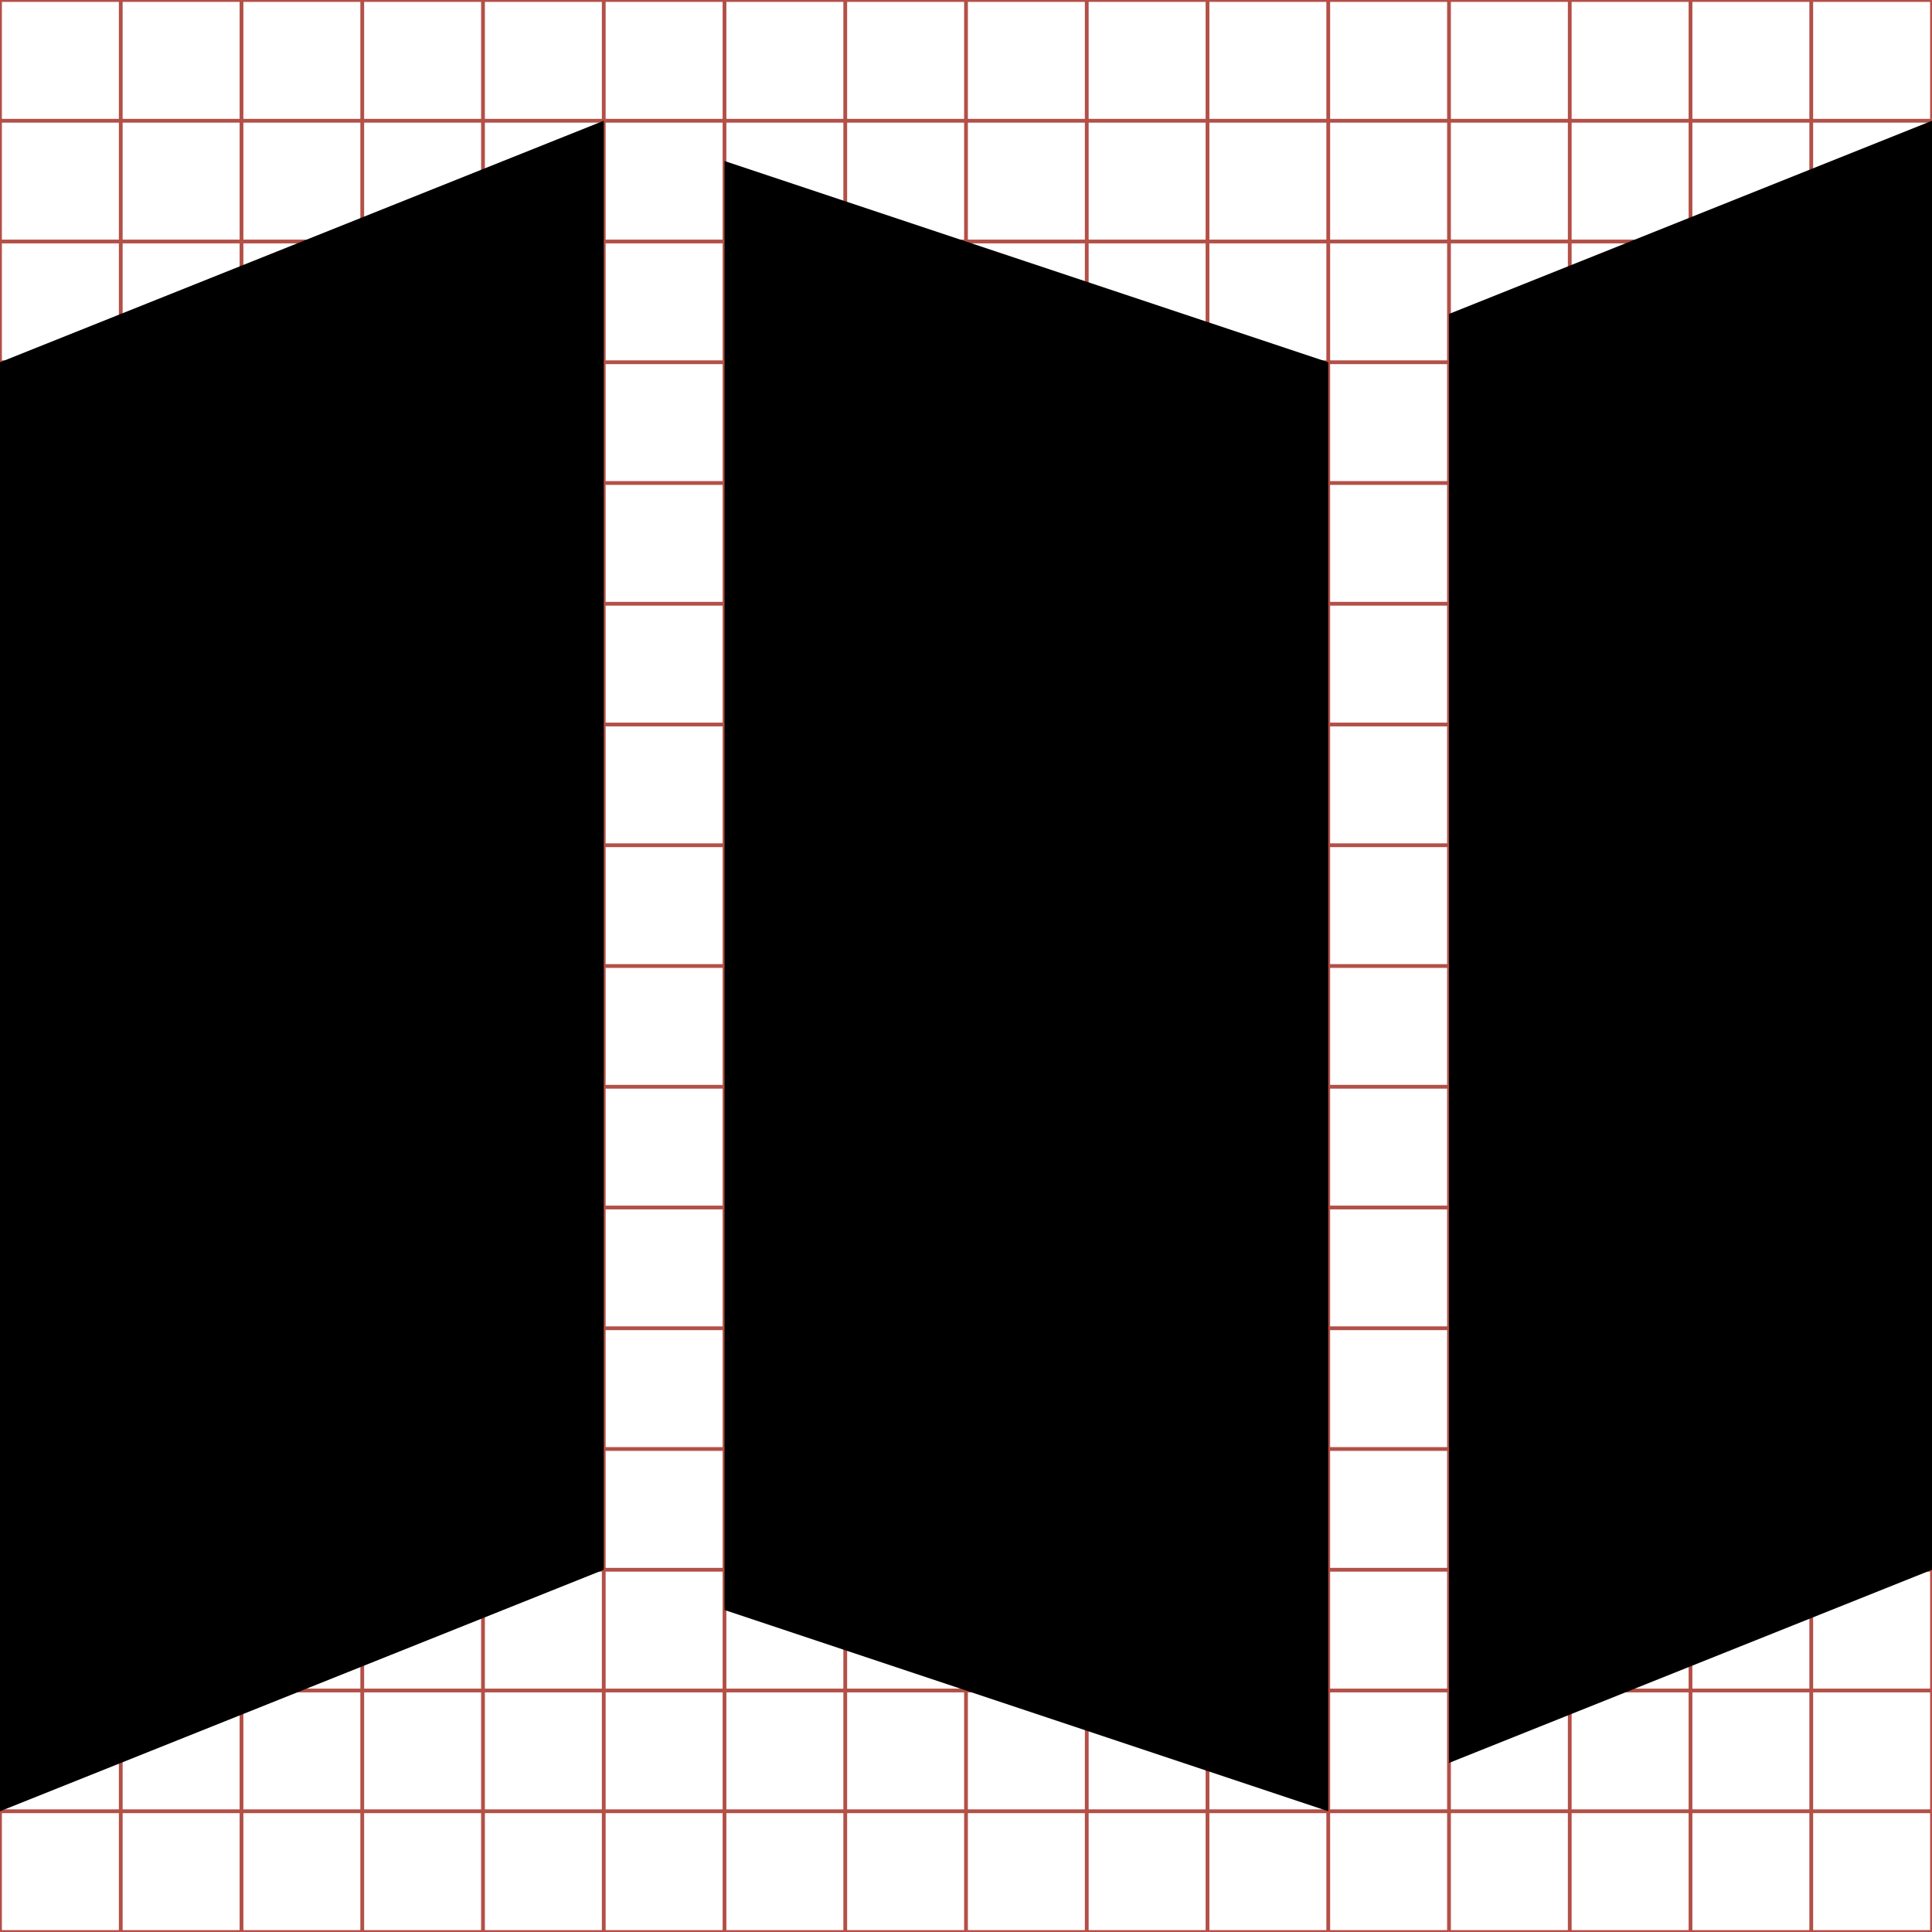
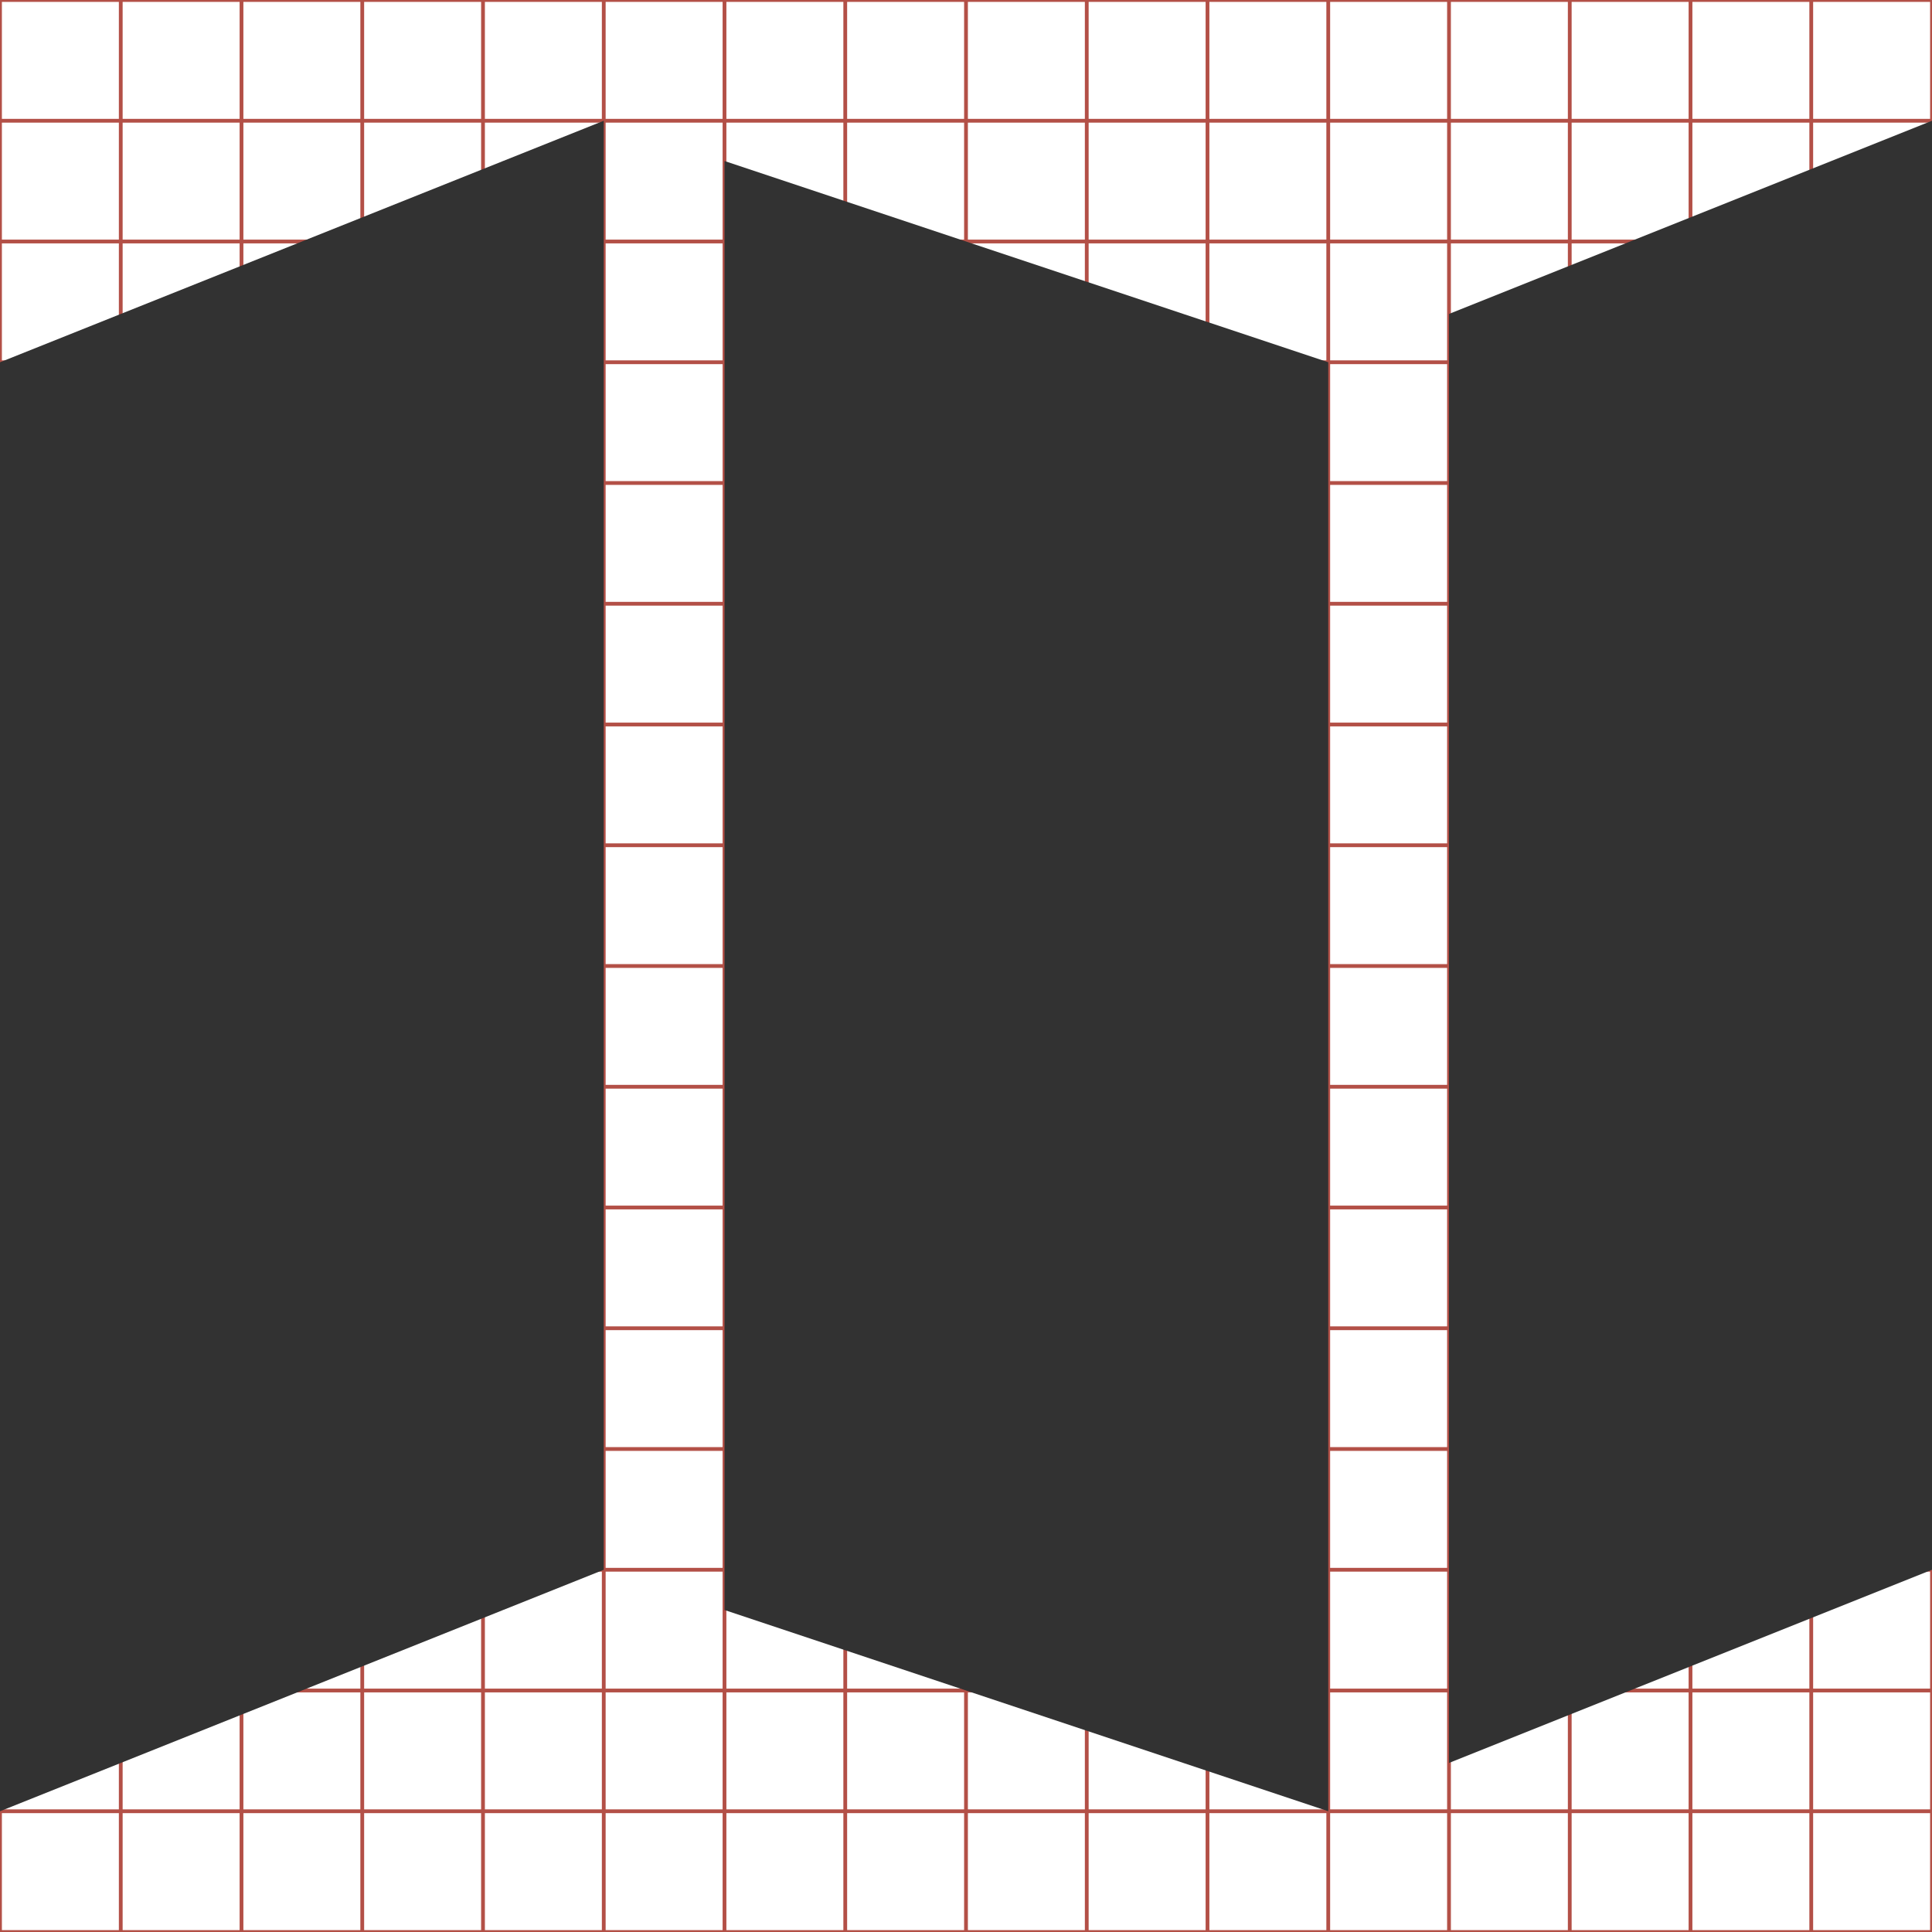
- <svg xmlns="http://www.w3.org/2000/svg" width="512" height="512" viewBox="0 0 512 512" fill="#000000">
+ <svg xmlns="http://www.w3.org/2000/svg" width="512" height="512" viewBox="0 0 512 512" fill="#323232">
  <g class="svgGrid" id="svgGrid">
    <line stroke-width="1" stroke="#B35047" x1="32" x2="32" y1="0" y2="512" />
    <line stroke-width="1" stroke="#B35047" x1="64" x2="64" y1="0" y2="512" />
    <line stroke-width="1" stroke="#B35047" x1="96" x2="96" y1="0" y2="512" />
    <line stroke-width="1" stroke="#B35047" x1="128" x2="128" y1="0" y2="512" />
    <line stroke-width="1" stroke="#B35047" x1="160" x2="160" y1="0" y2="512" />
    <line stroke-width="1" stroke="#B35047" x1="192" x2="192" y1="0" y2="512" />
    <line stroke-width="1" stroke="#B35047" x1="224" x2="224" y1="0" y2="512" />
    <line stroke-width="1" stroke="#B35047" x1="256" x2="256" y1="0" y2="512" />
    <line stroke-width="1" stroke="#B35047" x1="288" x2="288" y1="0" y2="512" />
    <line stroke-width="1" stroke="#B35047" x1="320" x2="320" y1="0" y2="512" />
    <line stroke-width="1" stroke="#B35047" x1="352" x2="352" y1="0" y2="512" />
    <line stroke-width="1" stroke="#B35047" x1="384" x2="384" y1="0" y2="512" />
    <line stroke-width="1" stroke="#B35047" x1="416" x2="416" y1="0" y2="512" />
    <line stroke-width="1" stroke="#B35047" x1="448" x2="448" y1="0" y2="512" />
    <line stroke-width="1" stroke="#B35047" x1="480" x2="480" y1="0" y2="512" />
    <line stroke-width="1" stroke="#B35047" x1="0" x2="512" y1="32" y2="32" />
    <line stroke-width="1" stroke="#B35047" x1="0" x2="512" y1="64" y2="64" />
    <line stroke-width="1" stroke="#B35047" x1="0" x2="512" y1="96" y2="96" />
    <line stroke-width="1" stroke="#B35047" x1="0" x2="512" y1="128" y2="128" />
    <line stroke-width="1" stroke="#B35047" x1="0" x2="512" y1="160" y2="160" />
    <line stroke-width="1" stroke="#B35047" x1="0" x2="512" y1="192" y2="192" />
    <line stroke-width="1" stroke="#B35047" x1="0" x2="512" y1="224" y2="224" />
    <line stroke-width="1" stroke="#B35047" x1="0" x2="512" y1="256" y2="256" />
    <line stroke-width="1" stroke="#B35047" x1="0" x2="512" y1="288" y2="288" />
    <line stroke-width="1" stroke="#B35047" x1="0" x2="512" y1="320" y2="320" />
    <line stroke-width="1" stroke="#B35047" x1="0" x2="512" y1="352" y2="352" />
    <line stroke-width="1" stroke="#B35047" x1="0" x2="512" y1="384" y2="384" />
    <line stroke-width="1" stroke="#B35047" x1="0" x2="512" y1="416" y2="416" />
    <line stroke-width="1" stroke="#B35047" x1="0" x2="512" y1="448" y2="448" />
    <line stroke-width="1" stroke="#B35047" x1="0" x2="512" y1="480" y2="480" />
    <rect x="0" y="0" width="512" height="512" fill="none" stroke-width="1" stroke="#B35047" />
  </g>
  <path d="M0.00,96.00L 160.00,32.00L 160.00,416.00L0.00,480.00 zM 352.00,96.00 L 352.00,480.00 L 192.00,426.667 L 192.00,42.667 ZM 512.00,32.00 L 512.00,416.00 L 384.00,467.20 L 384.00,83.20 Z" />
</svg>
